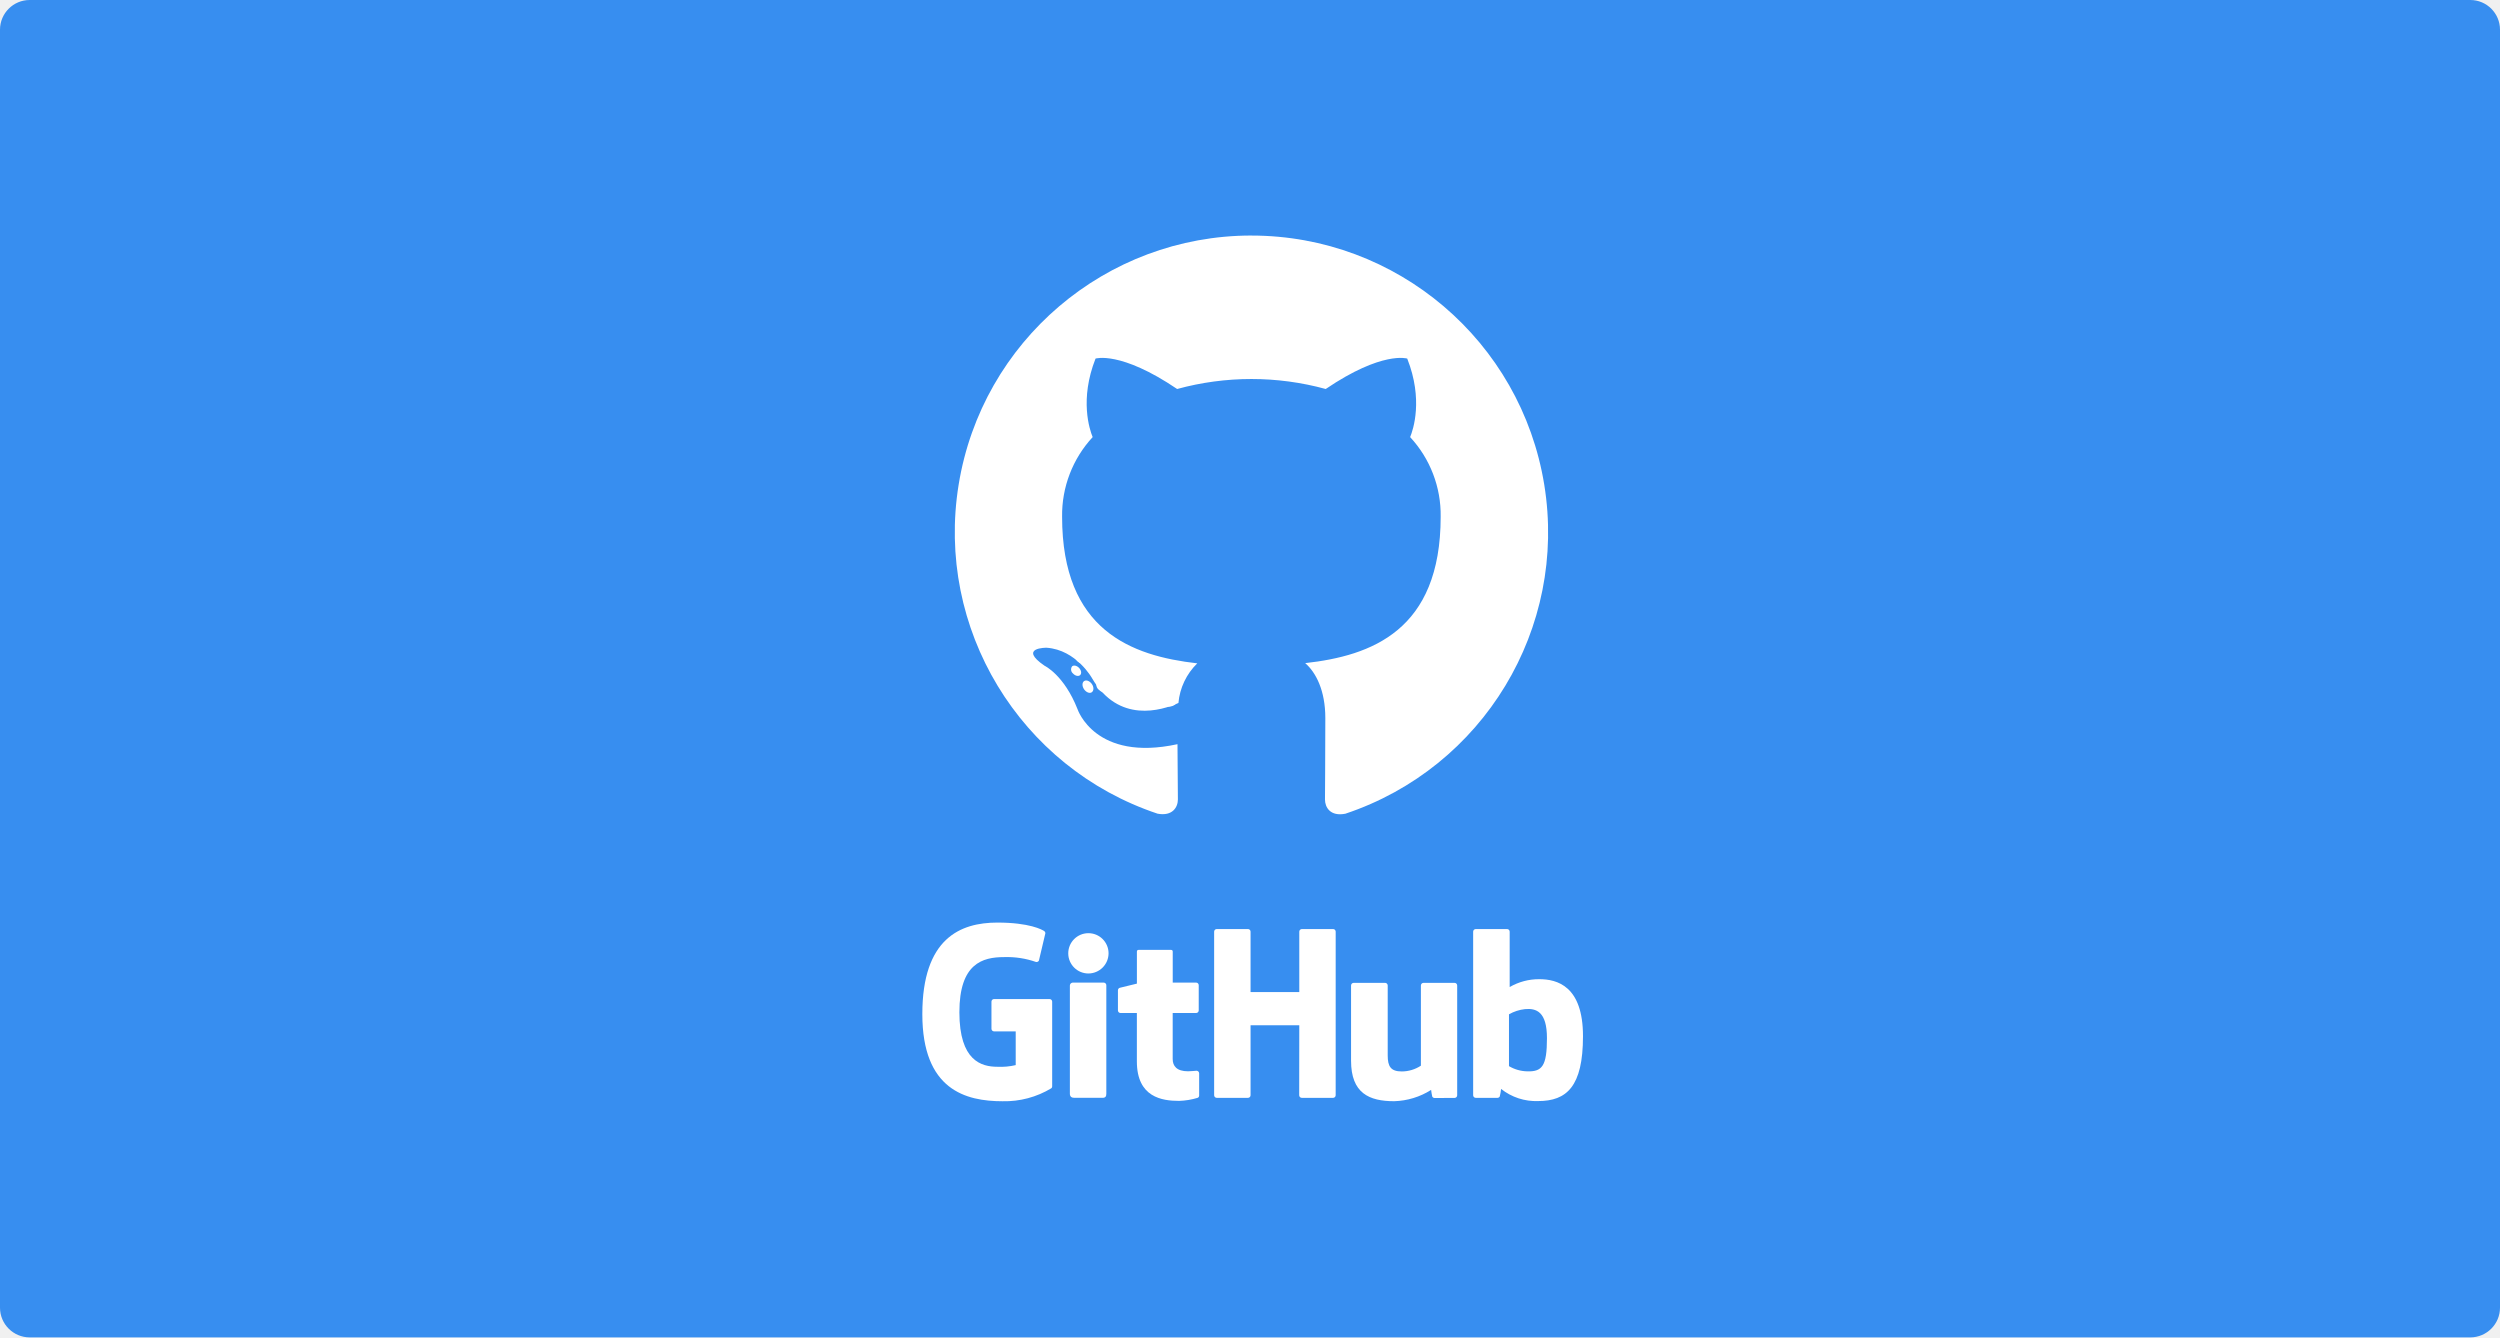
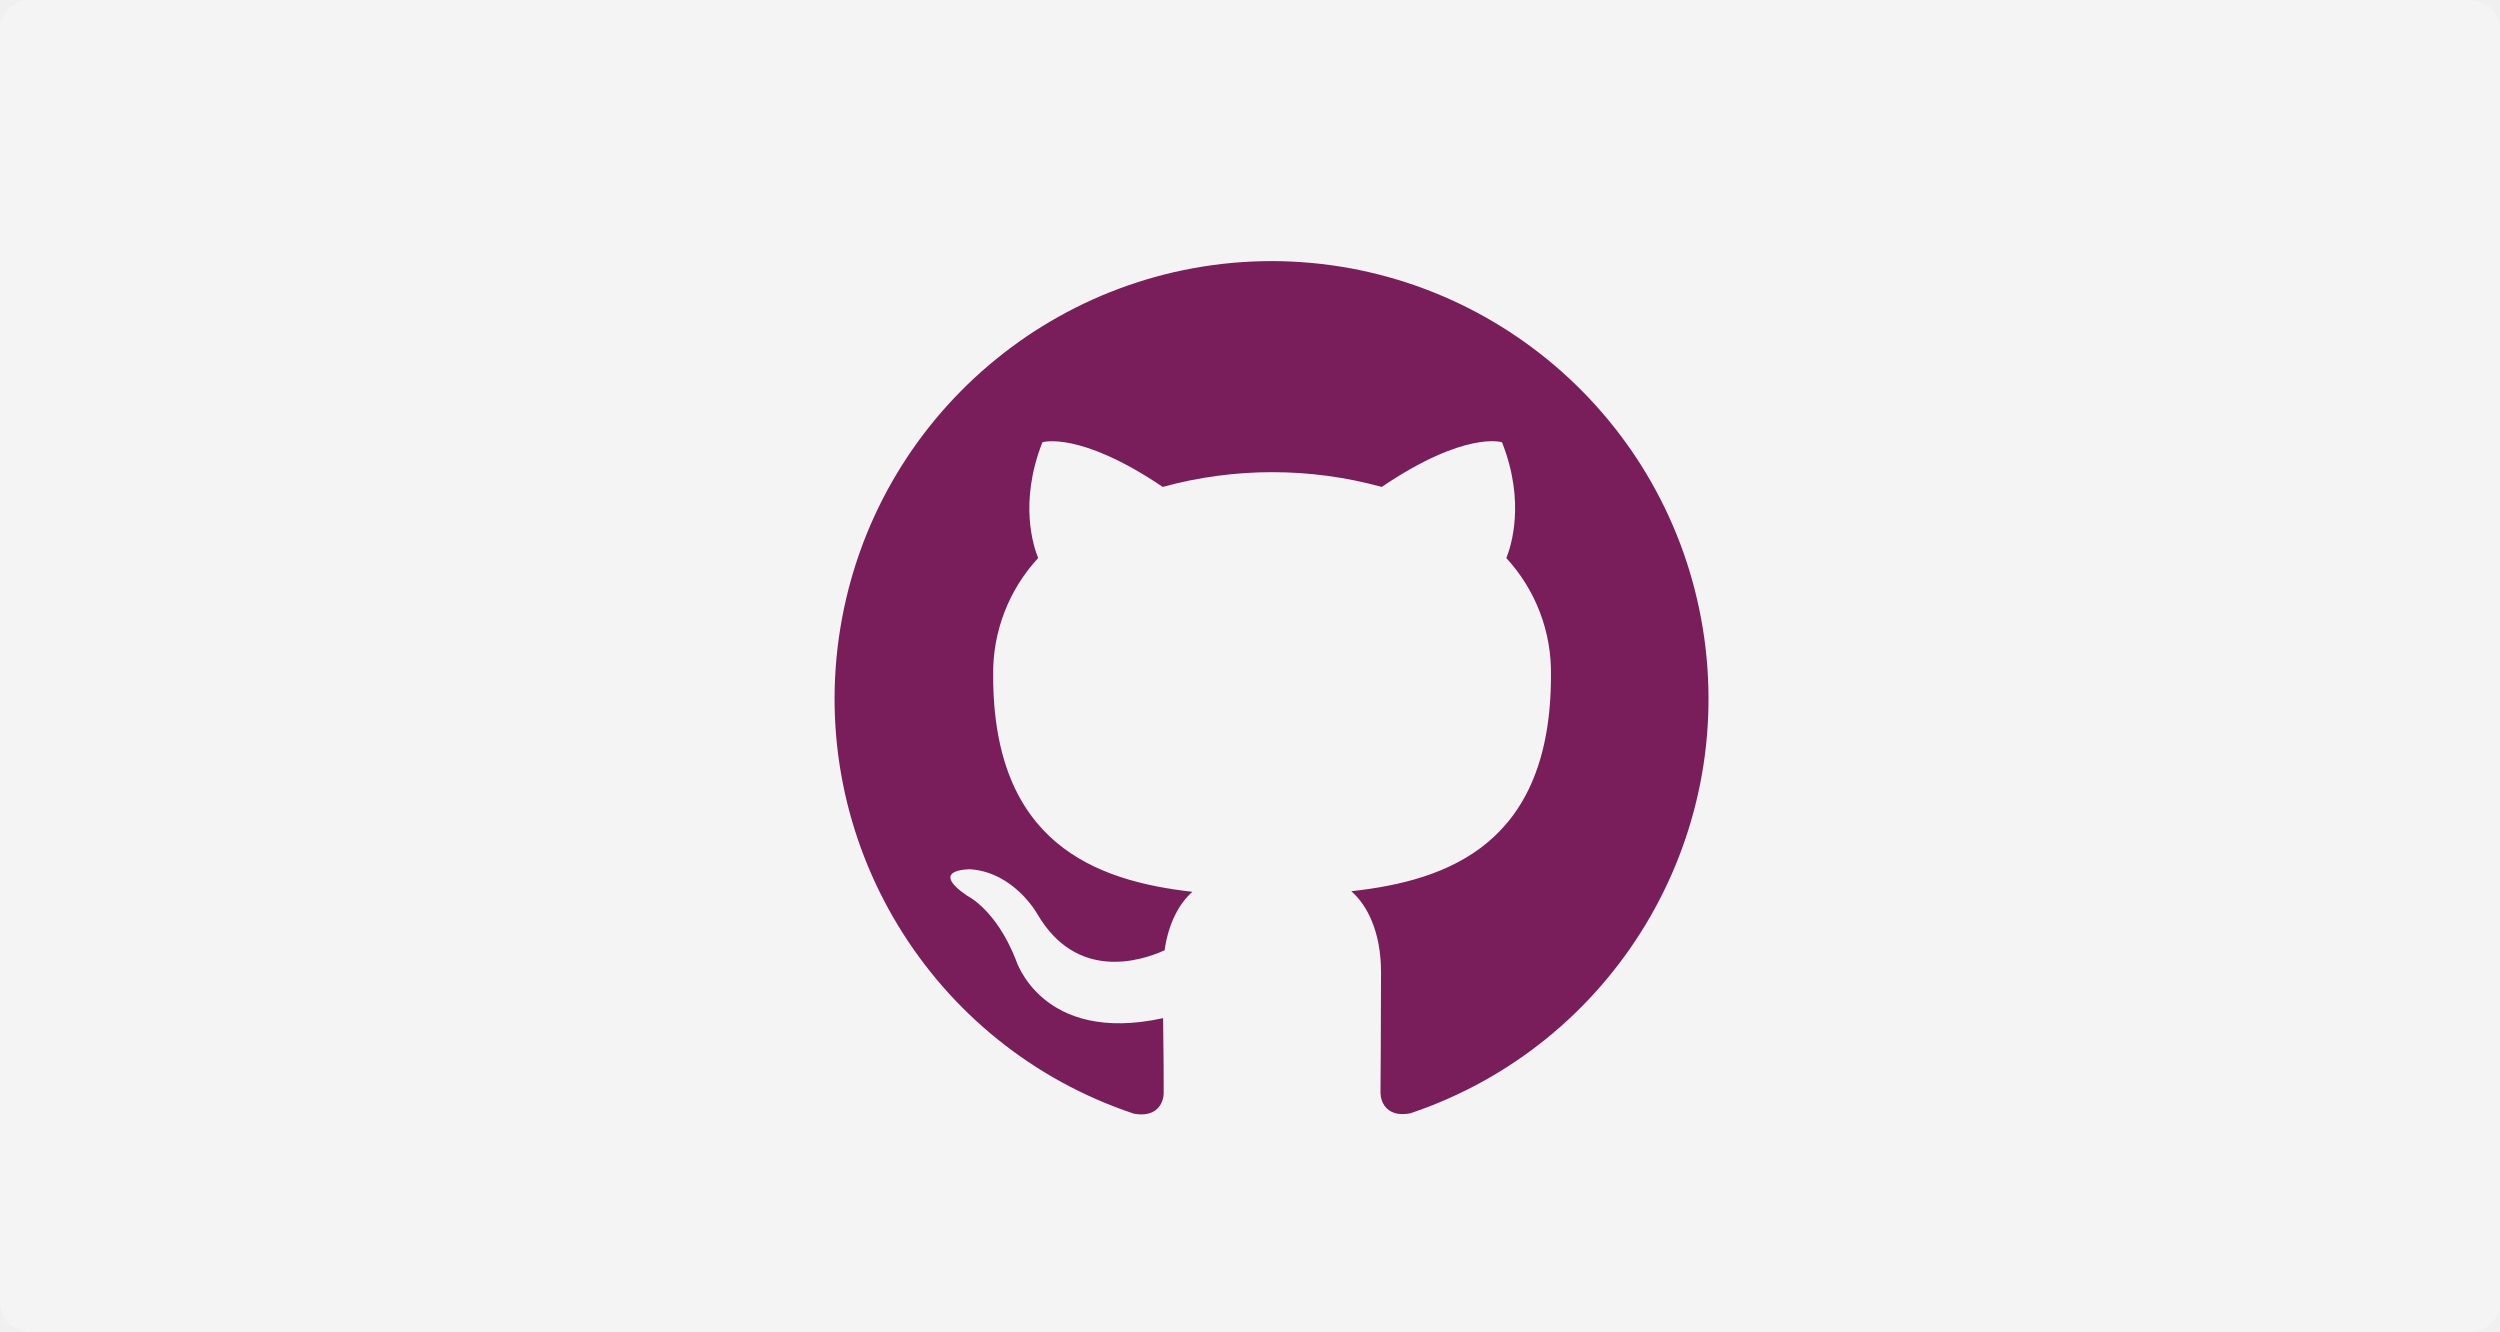
- <svg xmlns="http://www.w3.org/2000/svg" width="336.411" height="179.965" viewBox="0 0 336.411 179.965">
+ <svg xmlns="http://www.w3.org/2000/svg" width="336" height="179" viewBox="0 0 336 179">
  <defs>
-     <style>.a{fill:#378ef0;}.b,.c{fill:#fff;}.b{fill-rule:evenodd;}</style>
+     <style>.a{fill:#378ef0;}.b{clip-path:url(#a);}.c{fill:#f4f4f4;}.d{fill:#7a1d5b;fill-rule:evenodd;}</style>
+     <clipPath id="a">
+       <rect class="a" width="336" height="179" rx="4" transform="translate(826 3024)" />
+     </clipPath>
  </defs>
-   <rect class="a" width="336.411" height="179.965" rx="4" transform="translate(0 0)" />
-   <g transform="translate(124.112 31.694)">
-     <g transform="translate(4.361 0)">
-       <path class="b" d="M330.143,58.431a39.926,39.926,0,0,0-12.621,77.8c2,.369,2.728-.867,2.728-1.921,0-.951-.037-4.1-.054-7.433-11.106,2.416-13.45-4.71-13.45-4.71-1.816-4.614-4.433-5.841-4.433-5.841-3.622-2.478.273-2.427.273-2.427,4.009.282,6.12,4.115,6.12,4.115,3.561,6.1,9.339,4.339,11.617,3.319A8.5,8.5,0,0,1,322.858,116c-8.867-1.009-18.189-4.433-18.189-19.73a15.45,15.45,0,0,1,4.113-10.715c-.415-1.006-1.781-5.066.387-10.566,0,0,3.352-1.072,10.981,4.093a37.85,37.85,0,0,1,19.993,0c7.62-5.165,10.968-4.093,10.968-4.093,2.173,5.5.806,9.559.391,10.566a15.419,15.419,0,0,1,4.109,10.715c0,15.334-9.339,18.709-18.229,19.7,1.432,1.24,2.708,3.668,2.708,7.393,0,5.342-.046,9.641-.046,10.956,0,1.063.719,2.308,2.742,1.916a39.928,39.928,0,0,0-12.643-77.8Z" transform="translate(-290.221 -58.431)" />
-       <path class="c" d="M312.718,144.9c-.1.231-.465.3-.8.142s-.525-.466-.416-.7.463-.3.8-.145.529.469.413.7Zm-.571-.423" transform="translate(-295.148 -87.573)" />
-       <path class="c" d="M315.171,147.475c-.221.2-.654.109-.947-.214a.709.709,0,0,1-.136-.964c.228-.205.648-.109.952.214s.363.756.131.964Zm-.442-.475" transform="translate(-298.301 -88.32)" />
-       <path class="c" d="M317.543,150.861c-.284.2-.749.013-1.036-.4s-.284-.908.006-1.106.746-.019,1.037.389.283.915-.007,1.116Zm0,0" transform="translate(-299.102 -89.401)" />
-       <path class="c" d="M320.7,154.239c-.254.28-.8.2-1.192-.178a.892.892,0,0,1-.263-1.185c.257-.28.8-.2,1.2.178s.525.907.254,1.185Zm0,0" transform="translate(-300.071 -92.901)" />
-       <path class="c" d="M325.1,156.346c-.112.363-.634.528-1.159.373s-.868-.585-.762-.951.633-.538,1.162-.373.868.58.759.95Zm0,0" transform="translate(-301.459 -93.51)" />
-       <path class="c" d="M330.022,156.809c.013.383-.432.7-.984.707s-1-.3-1.009-.674.436-.7.99-.71,1,.3,1,.677Zm0,0" transform="translate(-303.123 -93.695)" />
-       <path class="c" d="M334.626,156.071c.066.373-.317.756-.865.858s-1.037-.132-1.105-.5.323-.766.861-.865,1.039.129,1.109.509Zm0,0" transform="translate(-304.699 -93.558)" />
-     </g>
-     <g transform="translate(0 92.452)">
-       <path class="c" d="M125.031,393.588H117.56a.349.349,0,0,0-.349.349v3.653a.35.35,0,0,0,.349.349h2.914v4.538a8.825,8.825,0,0,1-2.463.223c-2.135,0-5.116-.78-5.116-7.336s3.1-7.421,6.02-7.421a11.813,11.813,0,0,1,4.3.658.352.352,0,0,0,.418-.343l.833-3.529a.325.325,0,0,0-.133-.273c-.281-.2-1.995-1.159-6.324-1.159-4.988,0-10.1,2.122-10.1,12.322s5.857,11.72,10.793,11.72a12.151,12.151,0,0,0,6.566-1.746.3.3,0,0,0,.113-.265V393.937A.349.349,0,0,0,125.031,393.588Z" transform="translate(-107.908 -383.297)" />
-       <path class="c" d="M283.349,387.177a.348.348,0,0,0-.347-.351H278.8a.35.35,0,0,0-.349.351v8.129h-6.557v-8.129a.348.348,0,0,0-.347-.351h-4.206a.349.349,0,0,0-.348.351v22.011a.35.35,0,0,0,.348.352h4.206a.349.349,0,0,0,.347-.352v-9.415h6.557l-.012,9.415a.351.351,0,0,0,.349.352H283a.349.349,0,0,0,.347-.352Z" transform="translate(-227.725 -385.955)" />
-       <g transform="translate(19.636 1.372)">
-         <g transform="translate(0 0)">
-           <path class="c" d="M192.888,391.594a2.712,2.712,0,1,0-2.713,2.74A2.724,2.724,0,0,0,192.888,391.594Z" transform="translate(-187.463 -388.855)" />
-           <path class="c" d="M193.253,426.54V416.38a.35.35,0,0,0-.348-.351h-4.193a.4.4,0,0,0-.364.391v14.557c0,.428.267.555.611.555h3.778c.414,0,.516-.2.516-.562Z" transform="translate(-188.129 -409.322)" />
-         </g>
-       </g>
-       <path class="c" d="M355.547,416.163h-4.174a.35.35,0,0,0-.347.352v10.793a4.717,4.717,0,0,1-2.566.776c-1.5,0-1.9-.683-1.9-2.157v-9.412a.35.35,0,0,0-.347-.352h-4.237a.351.351,0,0,0-.348.352V426.64c0,4.377,2.44,5.448,5.8,5.448a9.784,9.784,0,0,0,4.973-1.521,8.871,8.871,0,0,0,.153.9.368.368,0,0,0,.307.191l2.7-.012a.351.351,0,0,0,.348-.351V416.515A.35.35,0,0,0,355.547,416.163Z" transform="translate(-283.936 -408.051)" />
-       <path class="c" d="M417.107,393.573a7.848,7.848,0,0,0-3.983,1.058v-7.453a.349.349,0,0,0-.347-.351h-4.219a.349.349,0,0,0-.348.351v22.011a.35.35,0,0,0,.348.352h2.927a.349.349,0,0,0,.305-.187,6.868,6.868,0,0,0,.178-1.015,7.548,7.548,0,0,0,4.99,1.634c3.833,0,6.032-1.944,6.032-8.729S419.48,393.573,417.107,393.573Zm-1.646,12.4a5.007,5.007,0,0,1-2.43-.7V398.3a5.562,5.562,0,0,1,2.158-.7c1.5-.134,2.952.319,2.952,3.905C418.14,405.289,417.487,406.036,415.461,405.975Z" transform="translate(-334.088 -385.955)" />
-       <path class="c" d="M225.061,402.579h-3.155l0-4.168c0-.158-.081-.237-.264-.237h-4.3c-.167,0-.257.074-.257.234v4.308s-2.155.52-2.3.562a.35.35,0,0,0-.252.335v2.707a.349.349,0,0,0,.348.352h2.2v6.512c0,4.837,3.393,5.312,5.682,5.312a9.6,9.6,0,0,0,2.5-.412.326.326,0,0,0,.2-.316l0-2.978a.355.355,0,0,0-.349-.351c-.184,0-.654.075-1.138.075-1.55,0-2.075-.721-2.075-1.654s0-6.189,0-6.189h3.156a.35.35,0,0,0,.348-.352V402.93A.349.349,0,0,0,225.061,402.579Z" transform="translate(-188.211 -394.502)" />
+   <g class="b" transform="translate(-826 -3024)">
+     <g transform="translate(826 3024)">
+       <rect class="c" width="336" height="179" />
+       <path class="d" d="M171,35.09a58.8,58.8,0,0,0-18.6,114.59c2.94.54,4-1.28,4-2.84,0-1.39,0-5.09-.08-10C140,140.4,136.53,129,136.53,129c-2.67-6.79-6.53-8.6-6.53-8.6-5.33-3.65.41-3.57.41-3.57,5.9.41,9,6,9,6,5.25,9,13.76,6.4,17.11,4.89.54-3.8,2.06-6.39,3.74-7.86-13.06-1.48-26.78-6.53-26.78-29.06A22.73,22.73,0,0,1,139.53,75c-.61-1.48-2.62-7.46.57-15.56,0,0,4.94-1.58,16.17,6a55.71,55.71,0,0,1,29.44,0c11.23-7.61,16.16-6,16.16-6,3.2,8.1,1.18,14.08.58,15.56a22.68,22.68,0,0,1,6,15.78c0,22.59-13.74,27.56-26.84,29,2.11,1.82,4,5.41,4,10.89,0,7.86-.07,14.2-.07,16.13,0,1.57,1.06,3.4,4,2.83A58.8,58.8,0,0,0,171,35.09Z" />
    </g>
  </g>
</svg>
